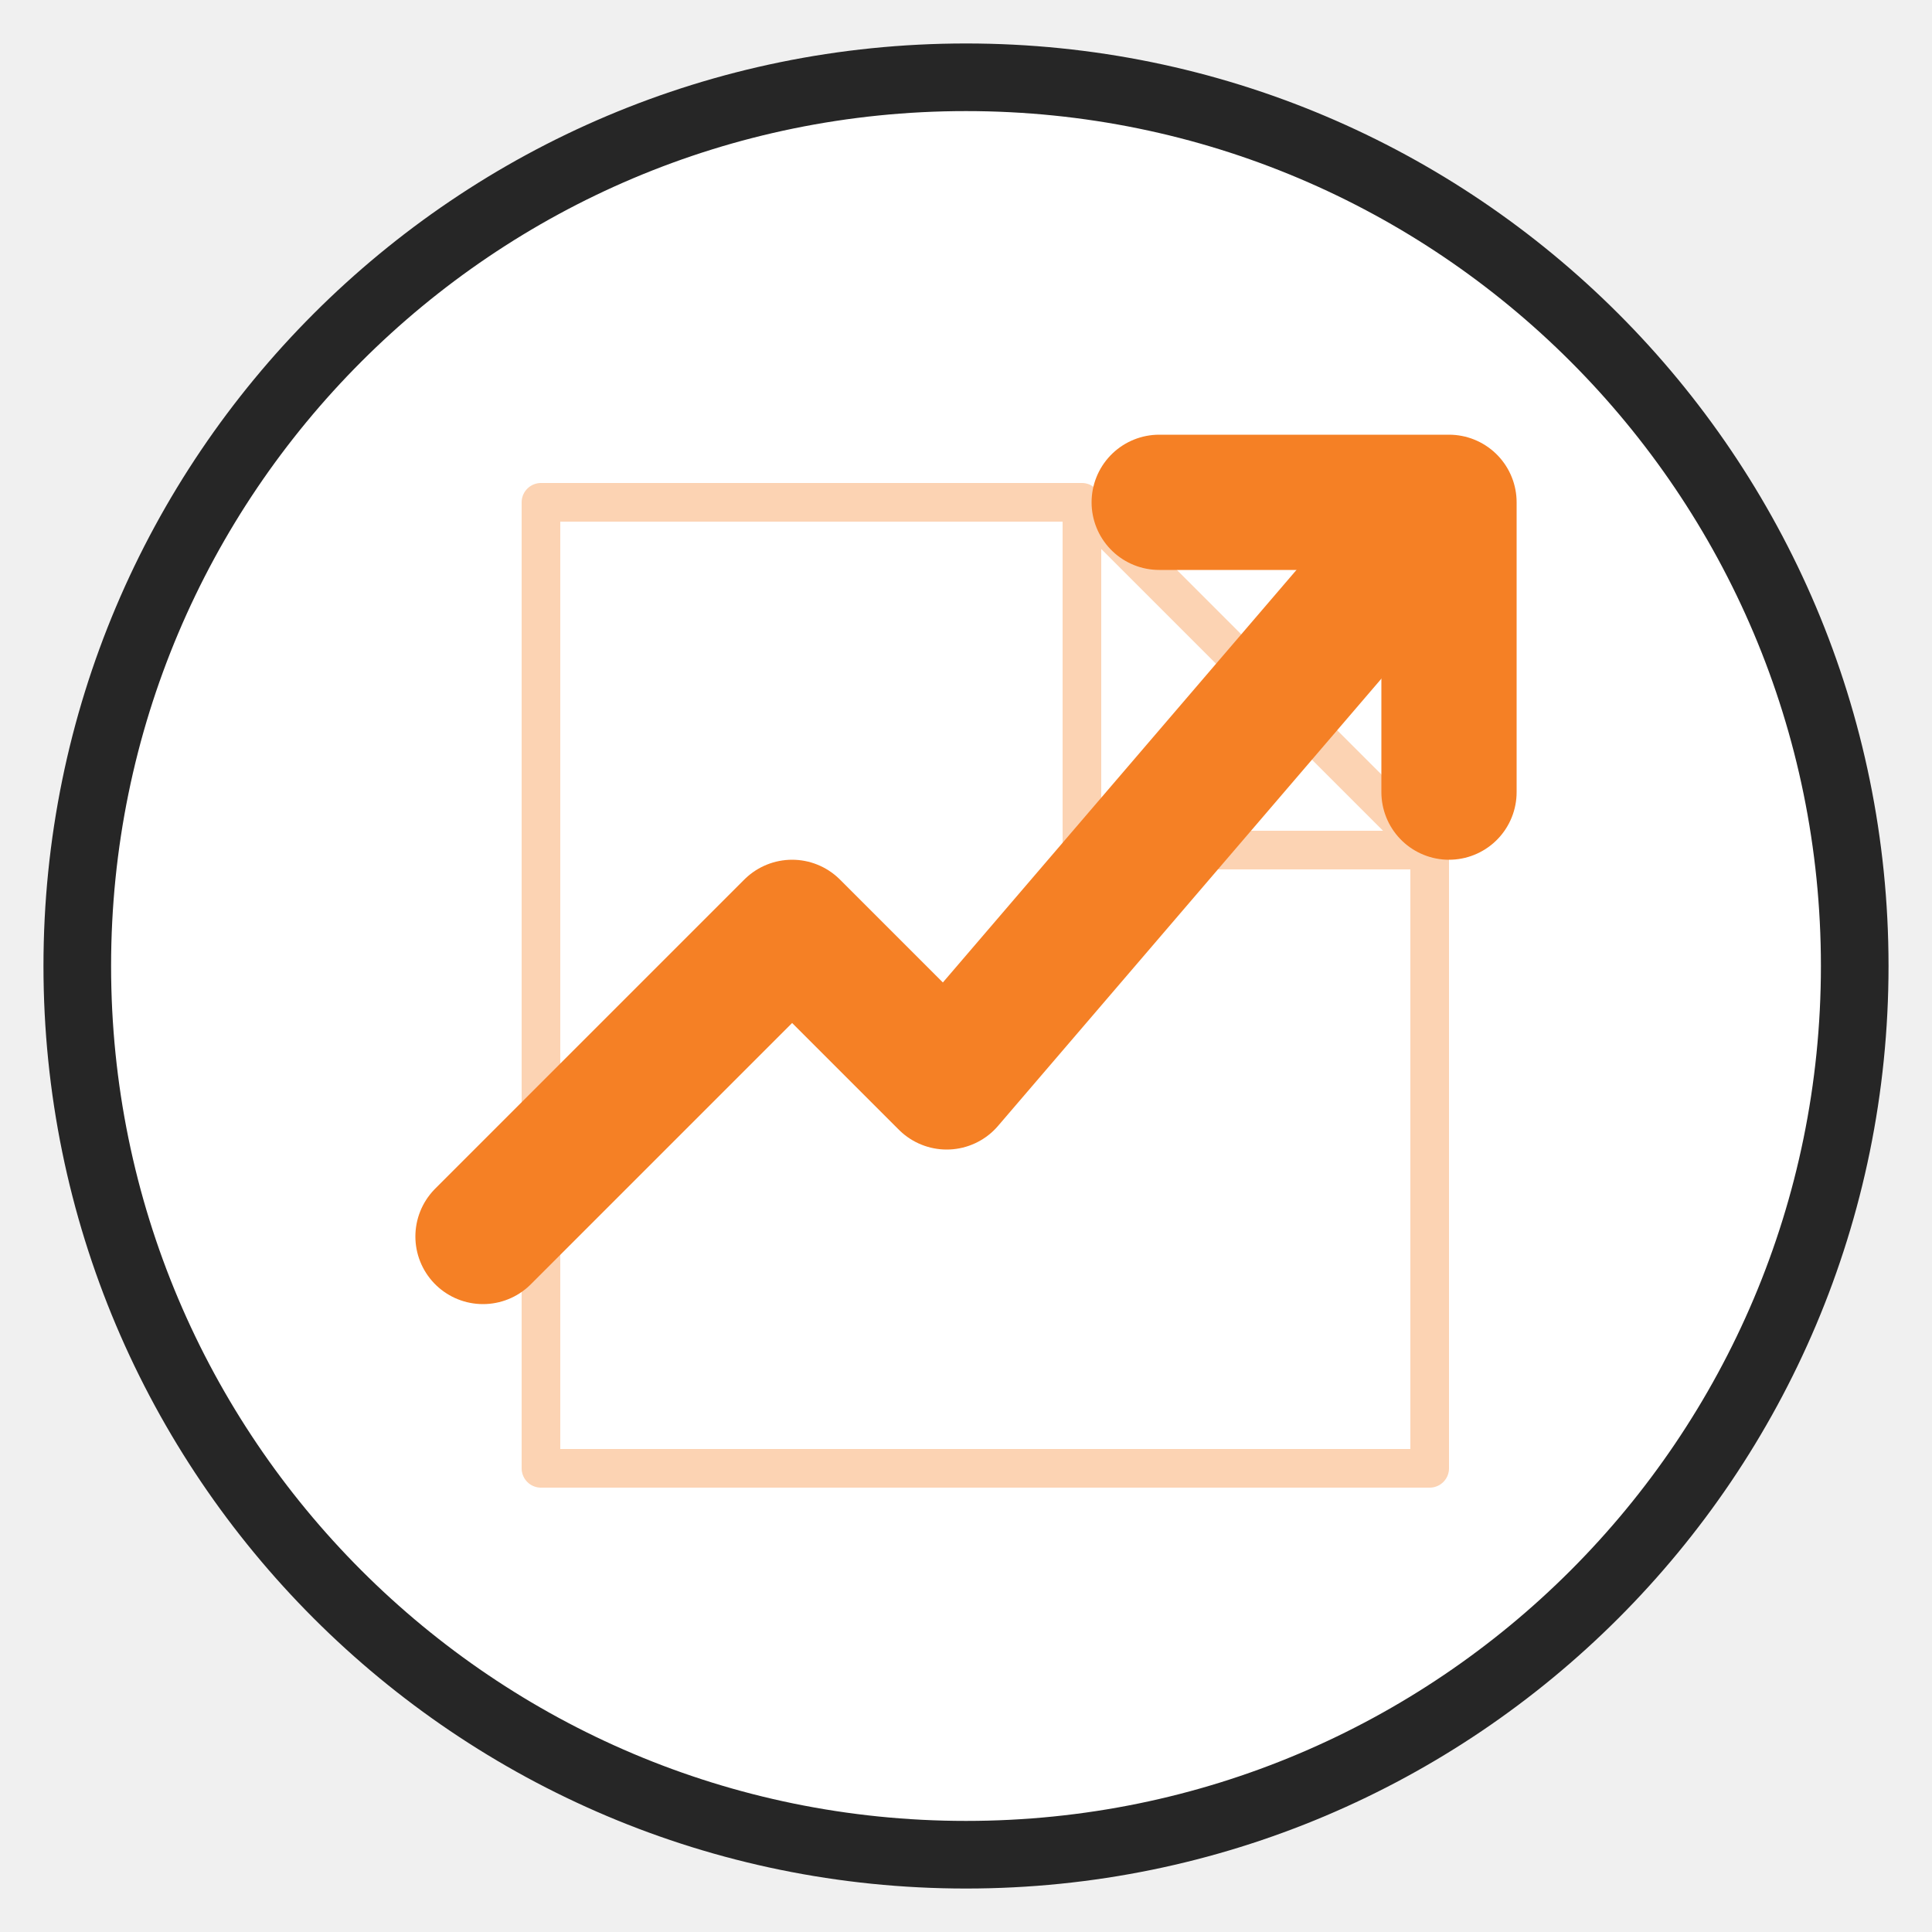
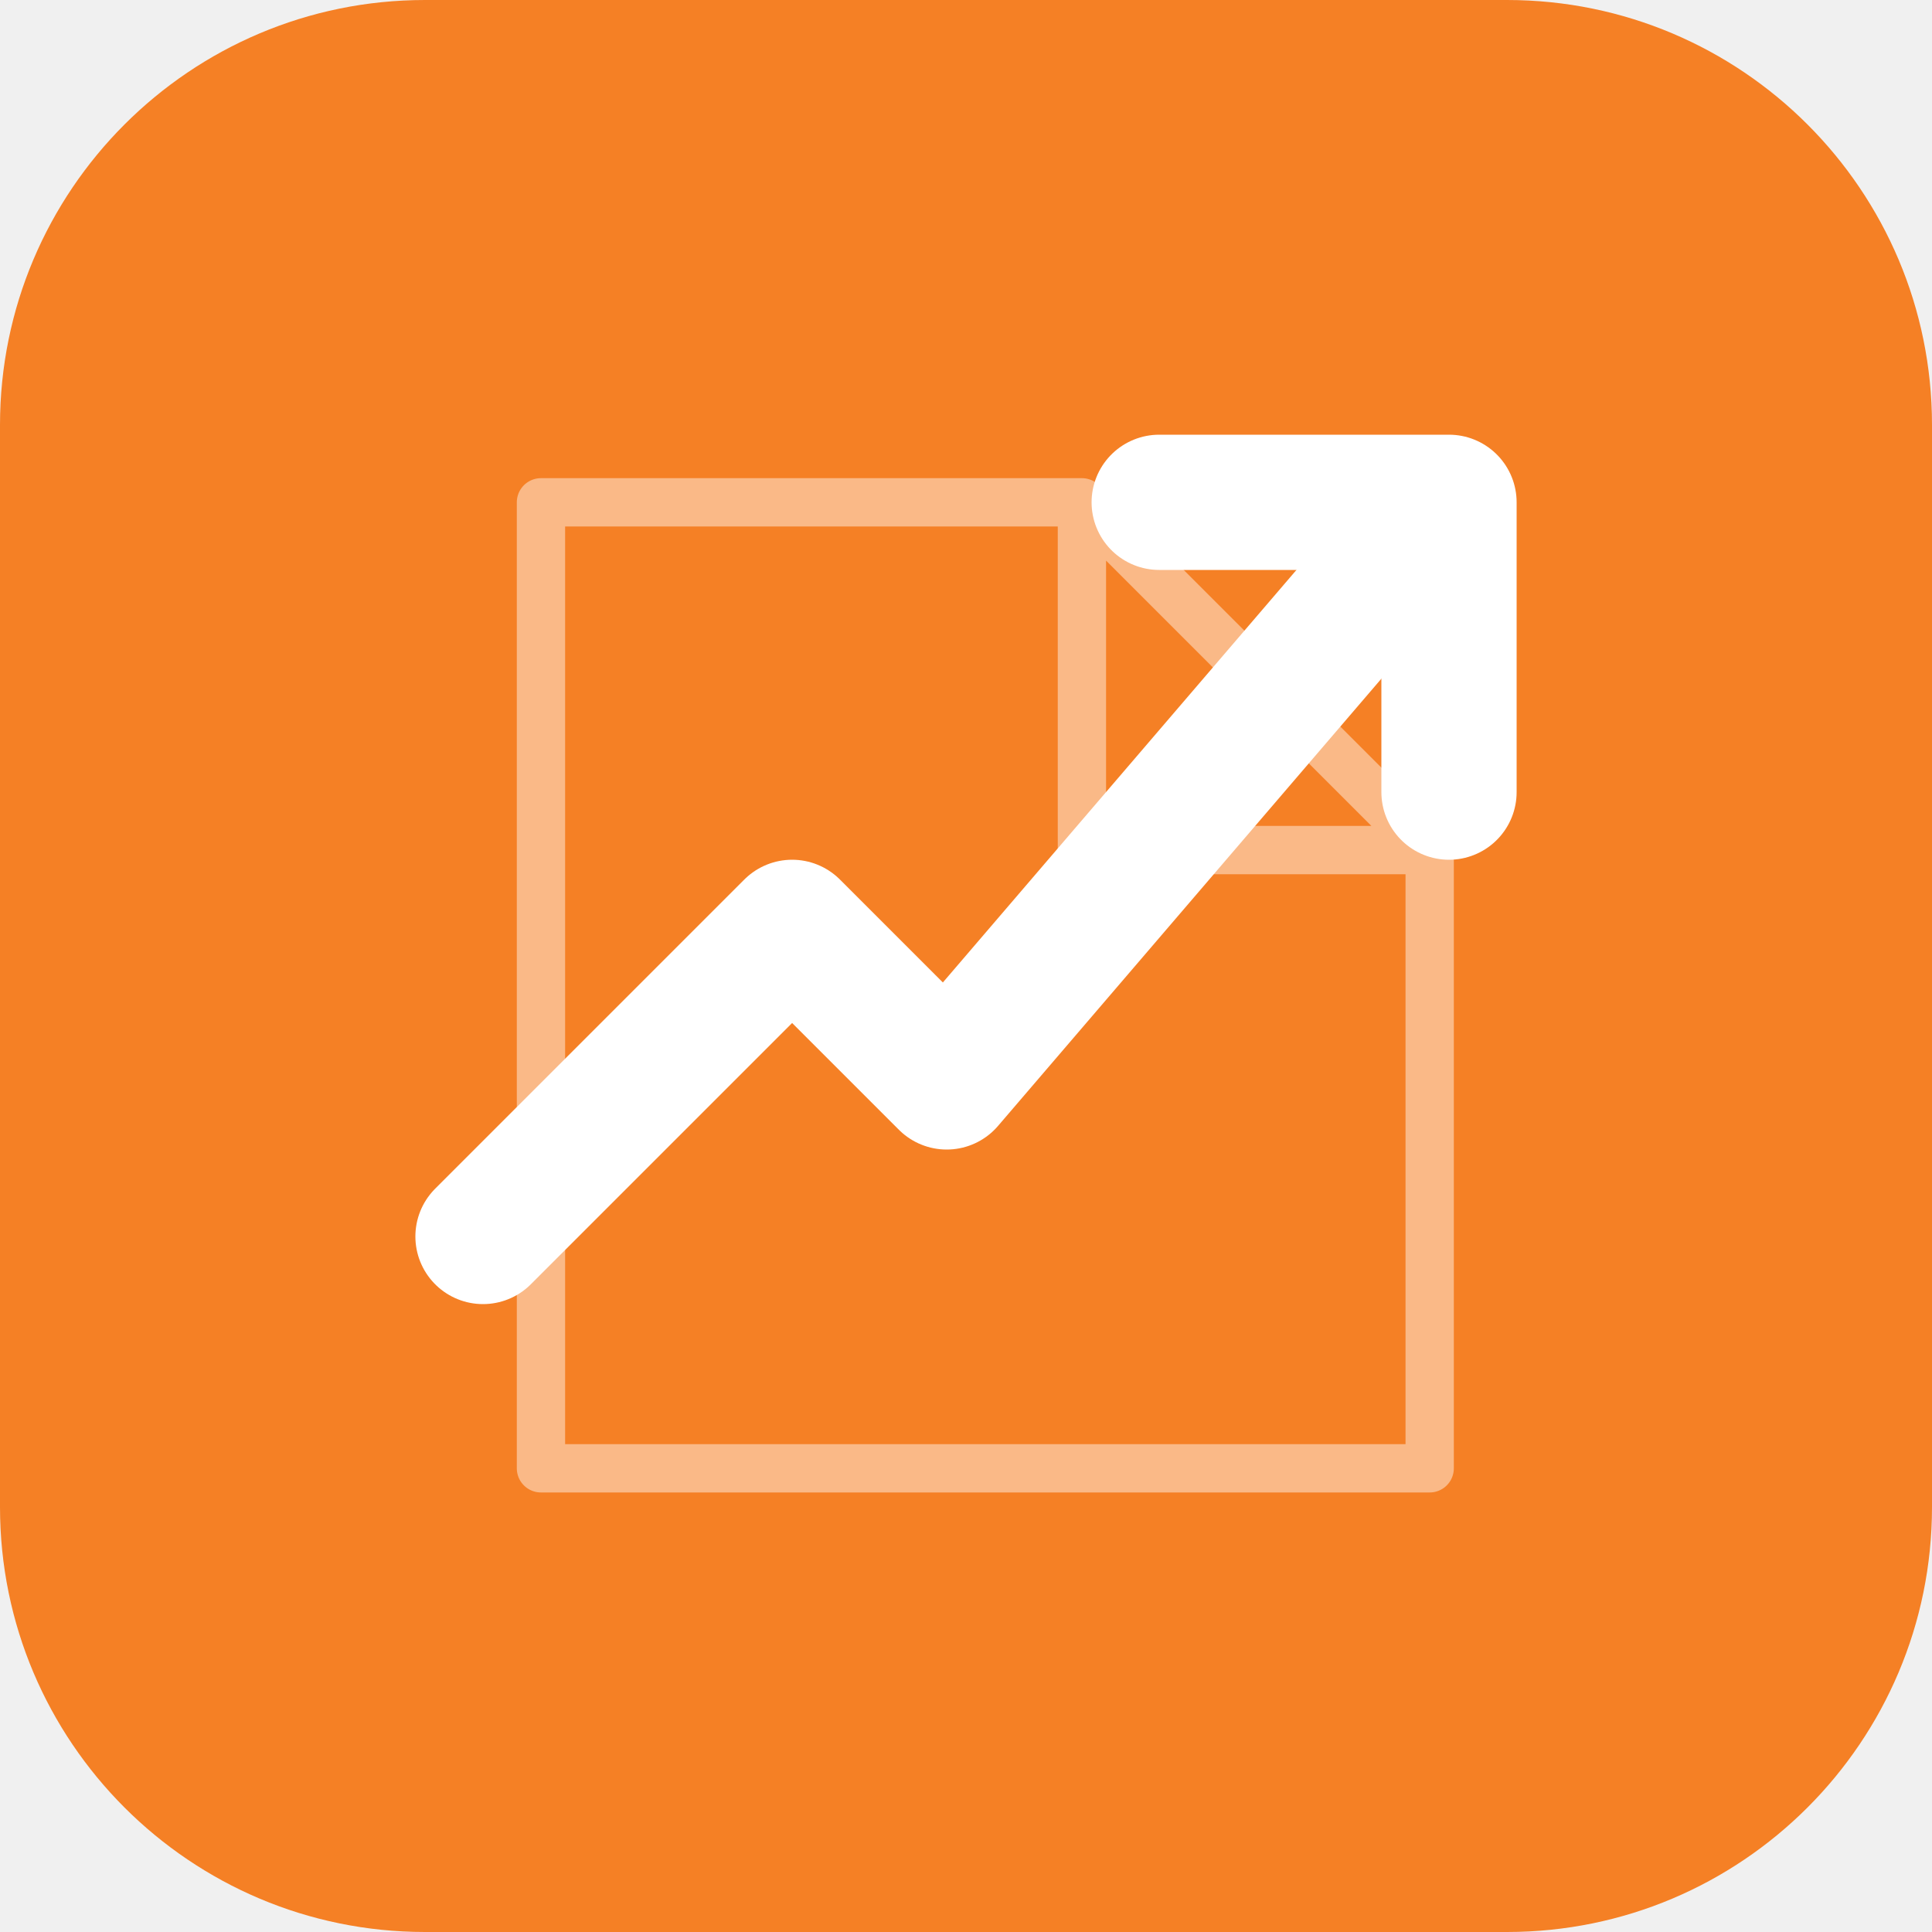
<svg xmlns="http://www.w3.org/2000/svg" viewBox="0 0 100 100" width="100" height="100">
-   <circle cx="50" cy="50" r="46" fill="#FFFFFF" stroke="#262626" stroke-width="3.5" />
-   <path d="M28 76 L28 26 L56 26 L74 44 L74 76 Z M56 26 L56 44 L74 44" fill="none" stroke="#F58025" stroke-width="2" opacity="0.35" stroke-linejoin="round" />
-   <path d="M25 64 L41 48 L49 56 L73 28" fill="none" stroke="#F58025" stroke-width="7" stroke-linecap="round" stroke-linejoin="round" />
-   <path d="M60 26 L75 26 L75 41" fill="none" stroke="#F58025" stroke-width="7" stroke-linecap="round" stroke-linejoin="round" />
+   <rect width="100" height="100" rx="22" ry="22" fill="#F58025" />
+   <path d="M28 76 L28 26 L56 26 L74 44 L74 76 Z M56 26 L56 44 L74 44" fill="none" stroke="#FFFFFF" stroke-width="2.5" opacity="0.45" stroke-linejoin="round" />
+   <path d="M25 64 L41 48 L49 56 L73 28" fill="none" stroke="#FFFFFF" stroke-width="7" stroke-linecap="round" stroke-linejoin="round" />
+   <path d="M60 26 L75 26 L75 41" fill="none" stroke="#FFFFFF" stroke-width="7" stroke-linecap="round" stroke-linejoin="round" />
</svg>
